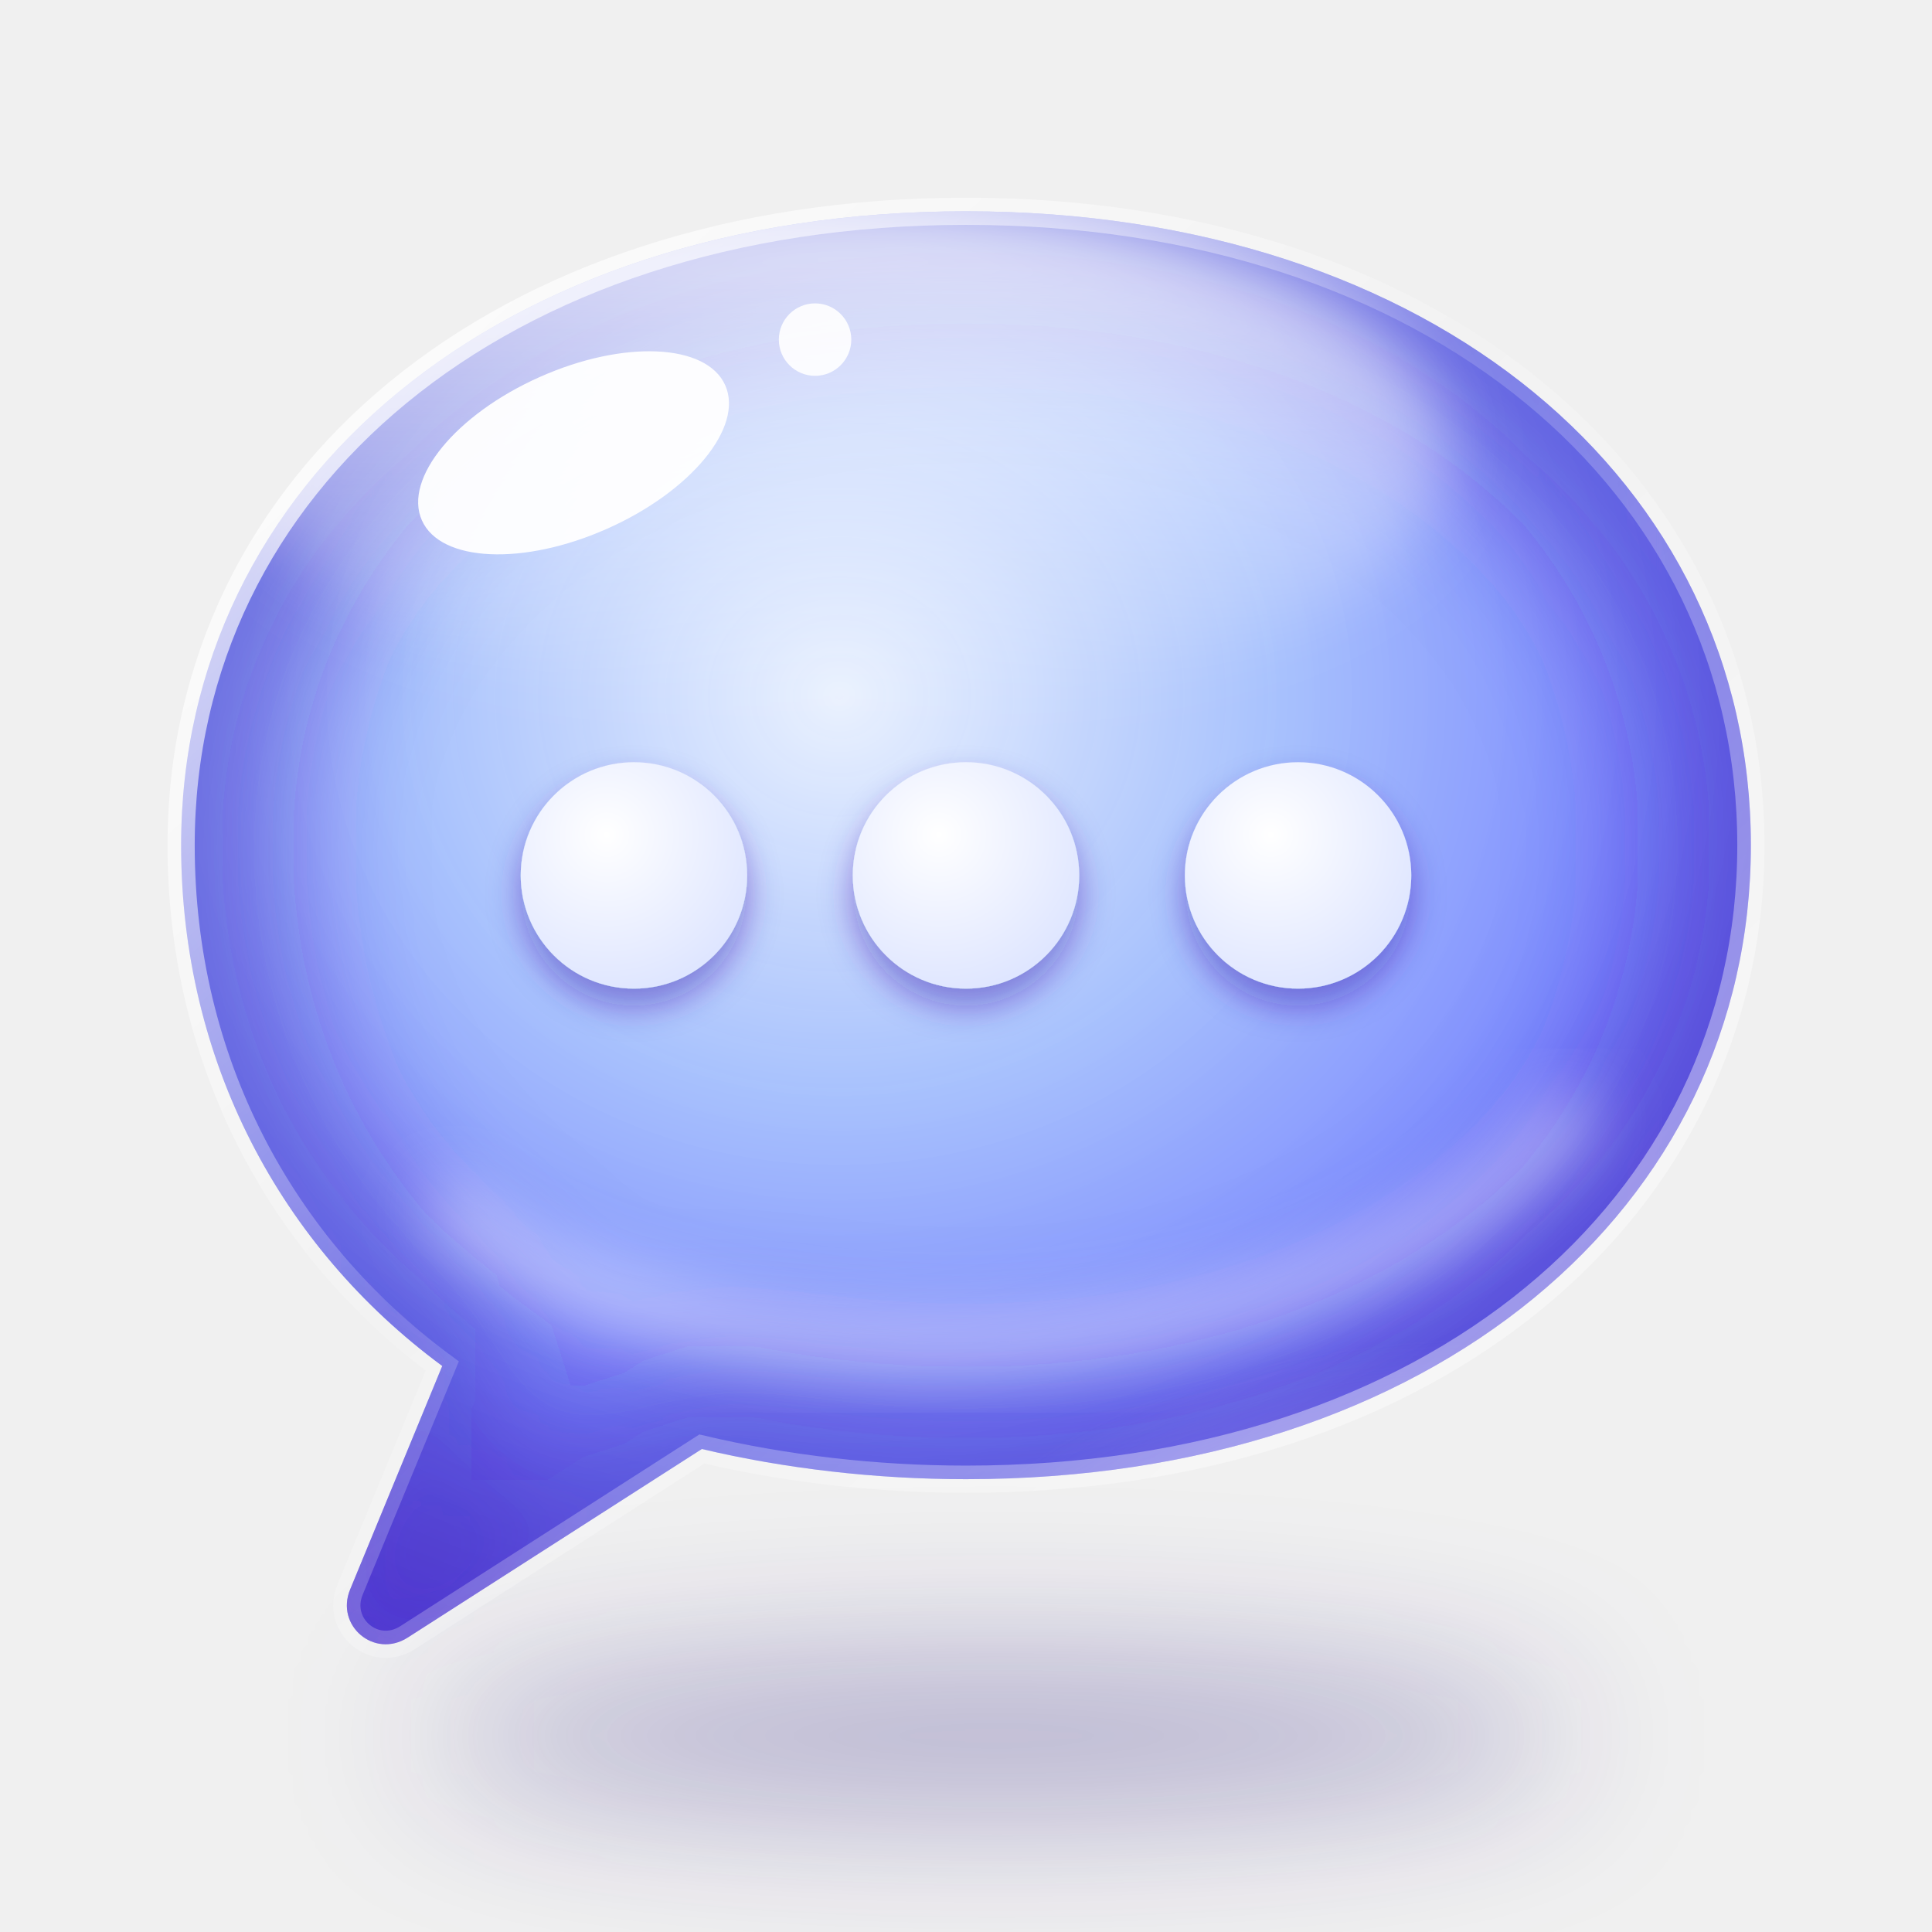
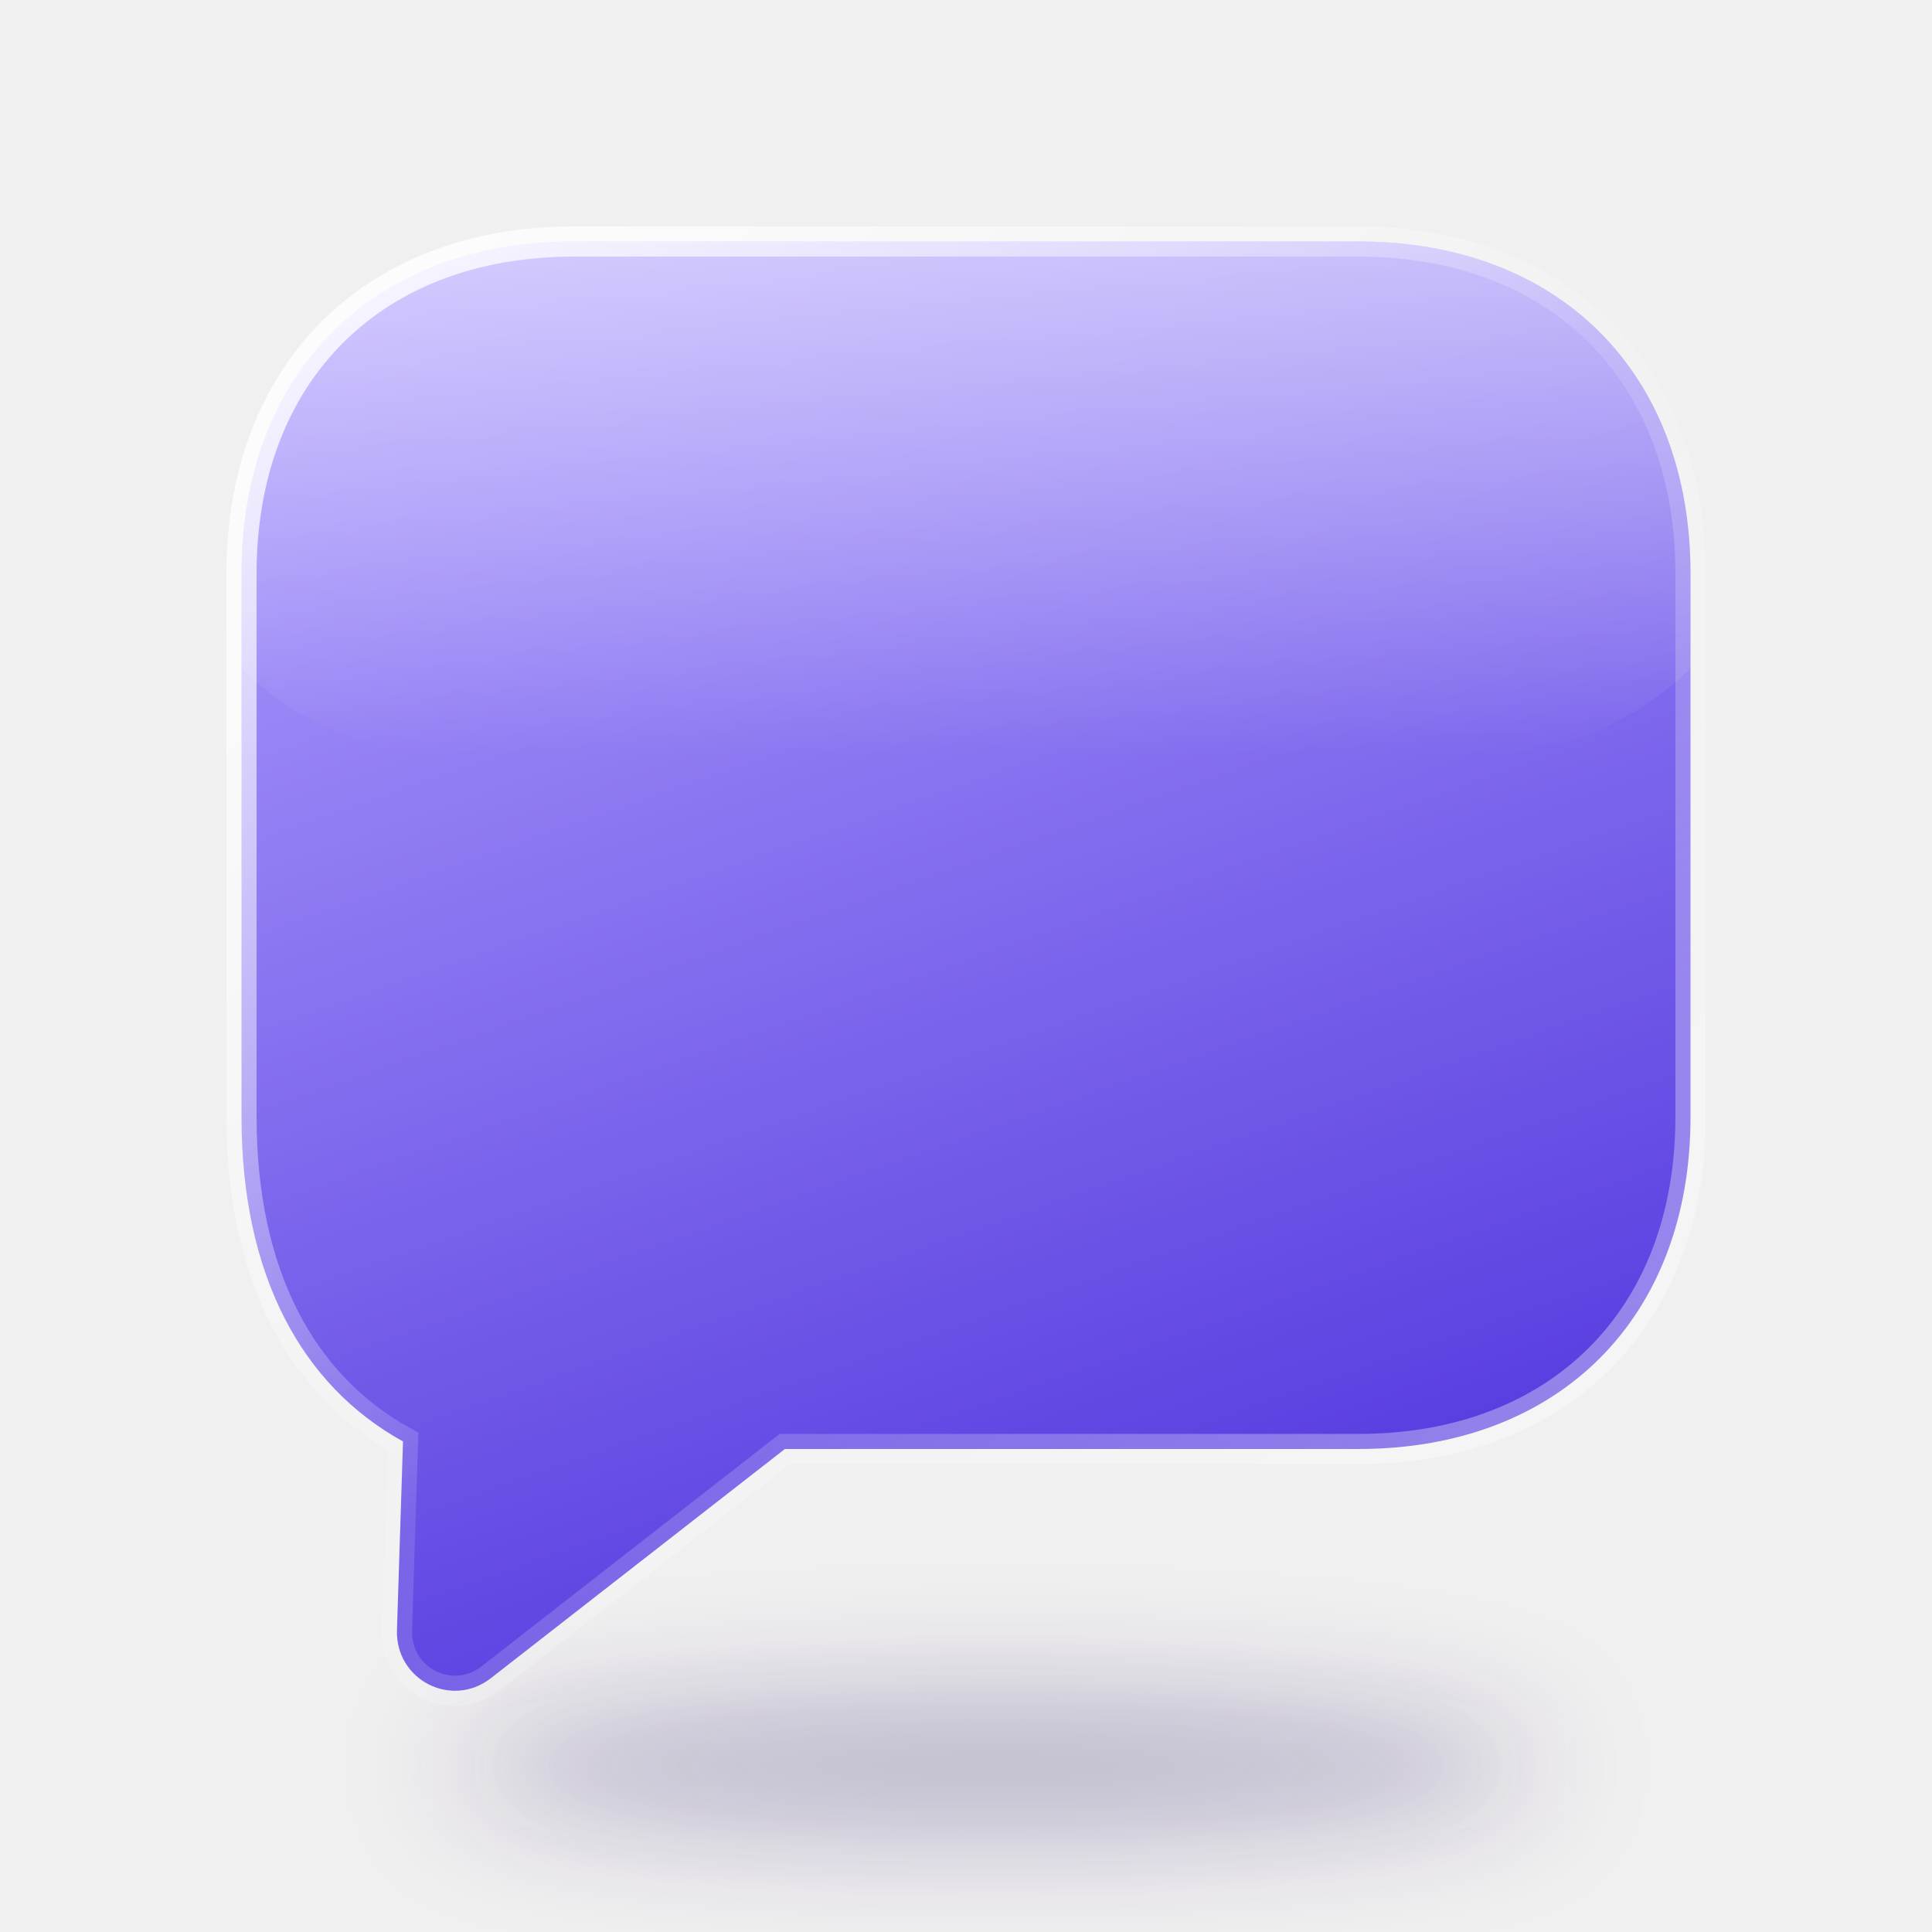
<svg xmlns="http://www.w3.org/2000/svg" viewBox="0 0 128 128">
  <defs>
-     <path id="b" d="M64 14C95 14 116 32 116 56C116 80 95 98 64 98C58 98 52 97.300 46.500 96L27 108.500C24.800 109.900 22.200 107.700 23.200 105.300L29.300 90.500C18.600 82.600 12 70.300 12 56C12 32 33 14 64 14Z" />
-     <clipPath id="clip">
-       <use href="#b" />
+     <path id="i250sb" d="M38 16H90C103.300 16 112 24.700 112 38V74C112 87.300 103.300 96 90 96H52L32.500 111.200C29.900 113.200 26.200 111.300 26.300 108L26.700 95.500C20 91.800 16 84.500 16 74V38C16 24.700 24.700 16 38 16Z" />
+     <clipPath id="i250sc">
+       <use href="#i250sb" />
    </clipPath>
-     <radialGradient id="body" cx="42%" cy="34%" r="72%">
-       <stop offset="0" stop-color="#e9f1ff" stop-opacity=".92" />
-       <stop offset=".38" stop-color="#9fbcff" stop-opacity=".88" />
-       <stop offset=".72" stop-color="#6f7dff" stop-opacity=".92" />
-       <stop offset="1" stop-color="#5a3fe0" stop-opacity=".98" />
-     </radialGradient>
-     <radialGradient id="caustic" cx="72%" cy="88%" r="45%">
-       <stop offset="0" stop-color="#ffffff" stop-opacity=".75" />
-       <stop offset=".45" stop-color="#c9b8ff" stop-opacity=".35" />
-       <stop offset="1" stop-color="#c9b8ff" stop-opacity="0" />
-     </radialGradient>
-     <linearGradient id="gloss" x1="0" y1="0" x2="0" y2="1">
-       <stop offset="0" stop-color="#fff" stop-opacity=".95" />
+     <linearGradient id="i250sg" x1="0" y1="0" x2=".35" y2="1">
+       <stop offset="0" stop-color="hsl(250 100% 82%)" />
+       <stop offset="1" stop-color="hsl(250 72% 56%)" />
+     </linearGradient>
+     <linearGradient id="i250ss" x1="0" y1="0" x2="0" y2="1">
+       <stop offset="0" stop-color="#fff" stop-opacity=".55" />
      <stop offset="1" stop-color="#fff" stop-opacity="0" />
    </linearGradient>
-     <linearGradient id="rim" x1="0" y1="0" x2="1" y2="1">
-       <stop offset="0" stop-color="#fff" stop-opacity=".95" />
-       <stop offset=".45" stop-color="#fff" stop-opacity=".15" />
-       <stop offset="1" stop-color="#fff" stop-opacity=".55" />
+     <linearGradient id="i250sr" x1="0" y1="0" x2="1" y2="1">
+       <stop offset="0" stop-color="#fff" stop-opacity=".9" />
+       <stop offset=".5" stop-color="#fff" stop-opacity=".12" />
+       <stop offset="1" stop-color="#fff" stop-opacity=".45" />
    </linearGradient>
-     <radialGradient id="dot" cx="38%" cy="32%" r="70%">
-       <stop offset="0" stop-color="#ffffff" />
-       <stop offset="1" stop-color="#dfe6ff" />
-     </radialGradient>
-     <filter id="soft" x="-50%" y="-50%" width="200%" height="200%">
-       <feGaussianBlur stdDeviation="5" />
-     </filter>
-     <filter id="shadow" x="-40%" y="-300%" width="180%" height="700%">
-       <feGaussianBlur stdDeviation="5" />
-     </filter>
-     <filter id="soft2" x="-30%" y="-30%" width="160%" height="160%">
-       <feGaussianBlur stdDeviation="2.2" />
-     </filter>
-     <filter id="dotShadow" x="-50%" y="-50%" width="200%" height="200%">
-       <feDropShadow dx="0" dy="1.200" stdDeviation="1.100" flood-color="#3a1fb0" flood-opacity=".45" />
+     <filter id="i250sf" x="-40%" y="-300%" width="180%" height="700%">
+       <feGaussianBlur stdDeviation="4" />
    </filter>
  </defs>
-   <ellipse cx="66" cy="115" rx="38" ry="5.500" fill="#2a1a80" opacity=".30" filter="url(#shadow)" />
-   <use href="#b" fill="url(#body)" />
-   <g clip-path="url(#clip)">
-     <use href="#b" fill="none" stroke="#3b22b8" stroke-opacity=".55" stroke-width="10" filter="url(#soft)" />
-     <ellipse cx="80" cy="92" rx="44" ry="24" fill="url(#caustic)" />
-     <path d="M30 80C42 92 86 94 104 74" fill="none" stroke="#fff" stroke-opacity=".55" stroke-width="3" stroke-linecap="round" filter="url(#soft2)" />
-     <ellipse cx="56" cy="30" rx="40" ry="17" fill="url(#gloss)" opacity=".85" filter="url(#soft2)" />
-     <ellipse cx="38" cy="30" rx="11" ry="5.500" transform="rotate(-24 38 30)" fill="#fff" opacity=".95" />
-     <circle cx="54" cy="22.500" r="2.400" fill="#fff" opacity=".9" />
+   <ellipse cx="66" cy="117" rx="36" ry="4.500" fill="hsl(250 60% 25%)" opacity=".28" filter="url(#i250sf)" />
+   <use href="#i250sb" fill="url(#i250sg)" />
+   <g clip-path="url(#i250sc)">
+     <rect x="10" y="10" width="108" height="40" rx="20" fill="url(#i250ss)" />
  </g>
-   <use href="#b" fill="none" stroke="url(#rim)" stroke-width="1.800" />
-   <g filter="url(#dotShadow)">
-     <circle cx="42" cy="58" r="7.500" fill="url(#dot)" />
-     <circle cx="64" cy="58" r="7.500" fill="url(#dot)" />
-     <circle cx="86" cy="58" r="7.500" fill="url(#dot)" />
-   </g>
+   <use href="#i250sb" fill="none" stroke="url(#i250sr)" stroke-width="2" />
</svg>
